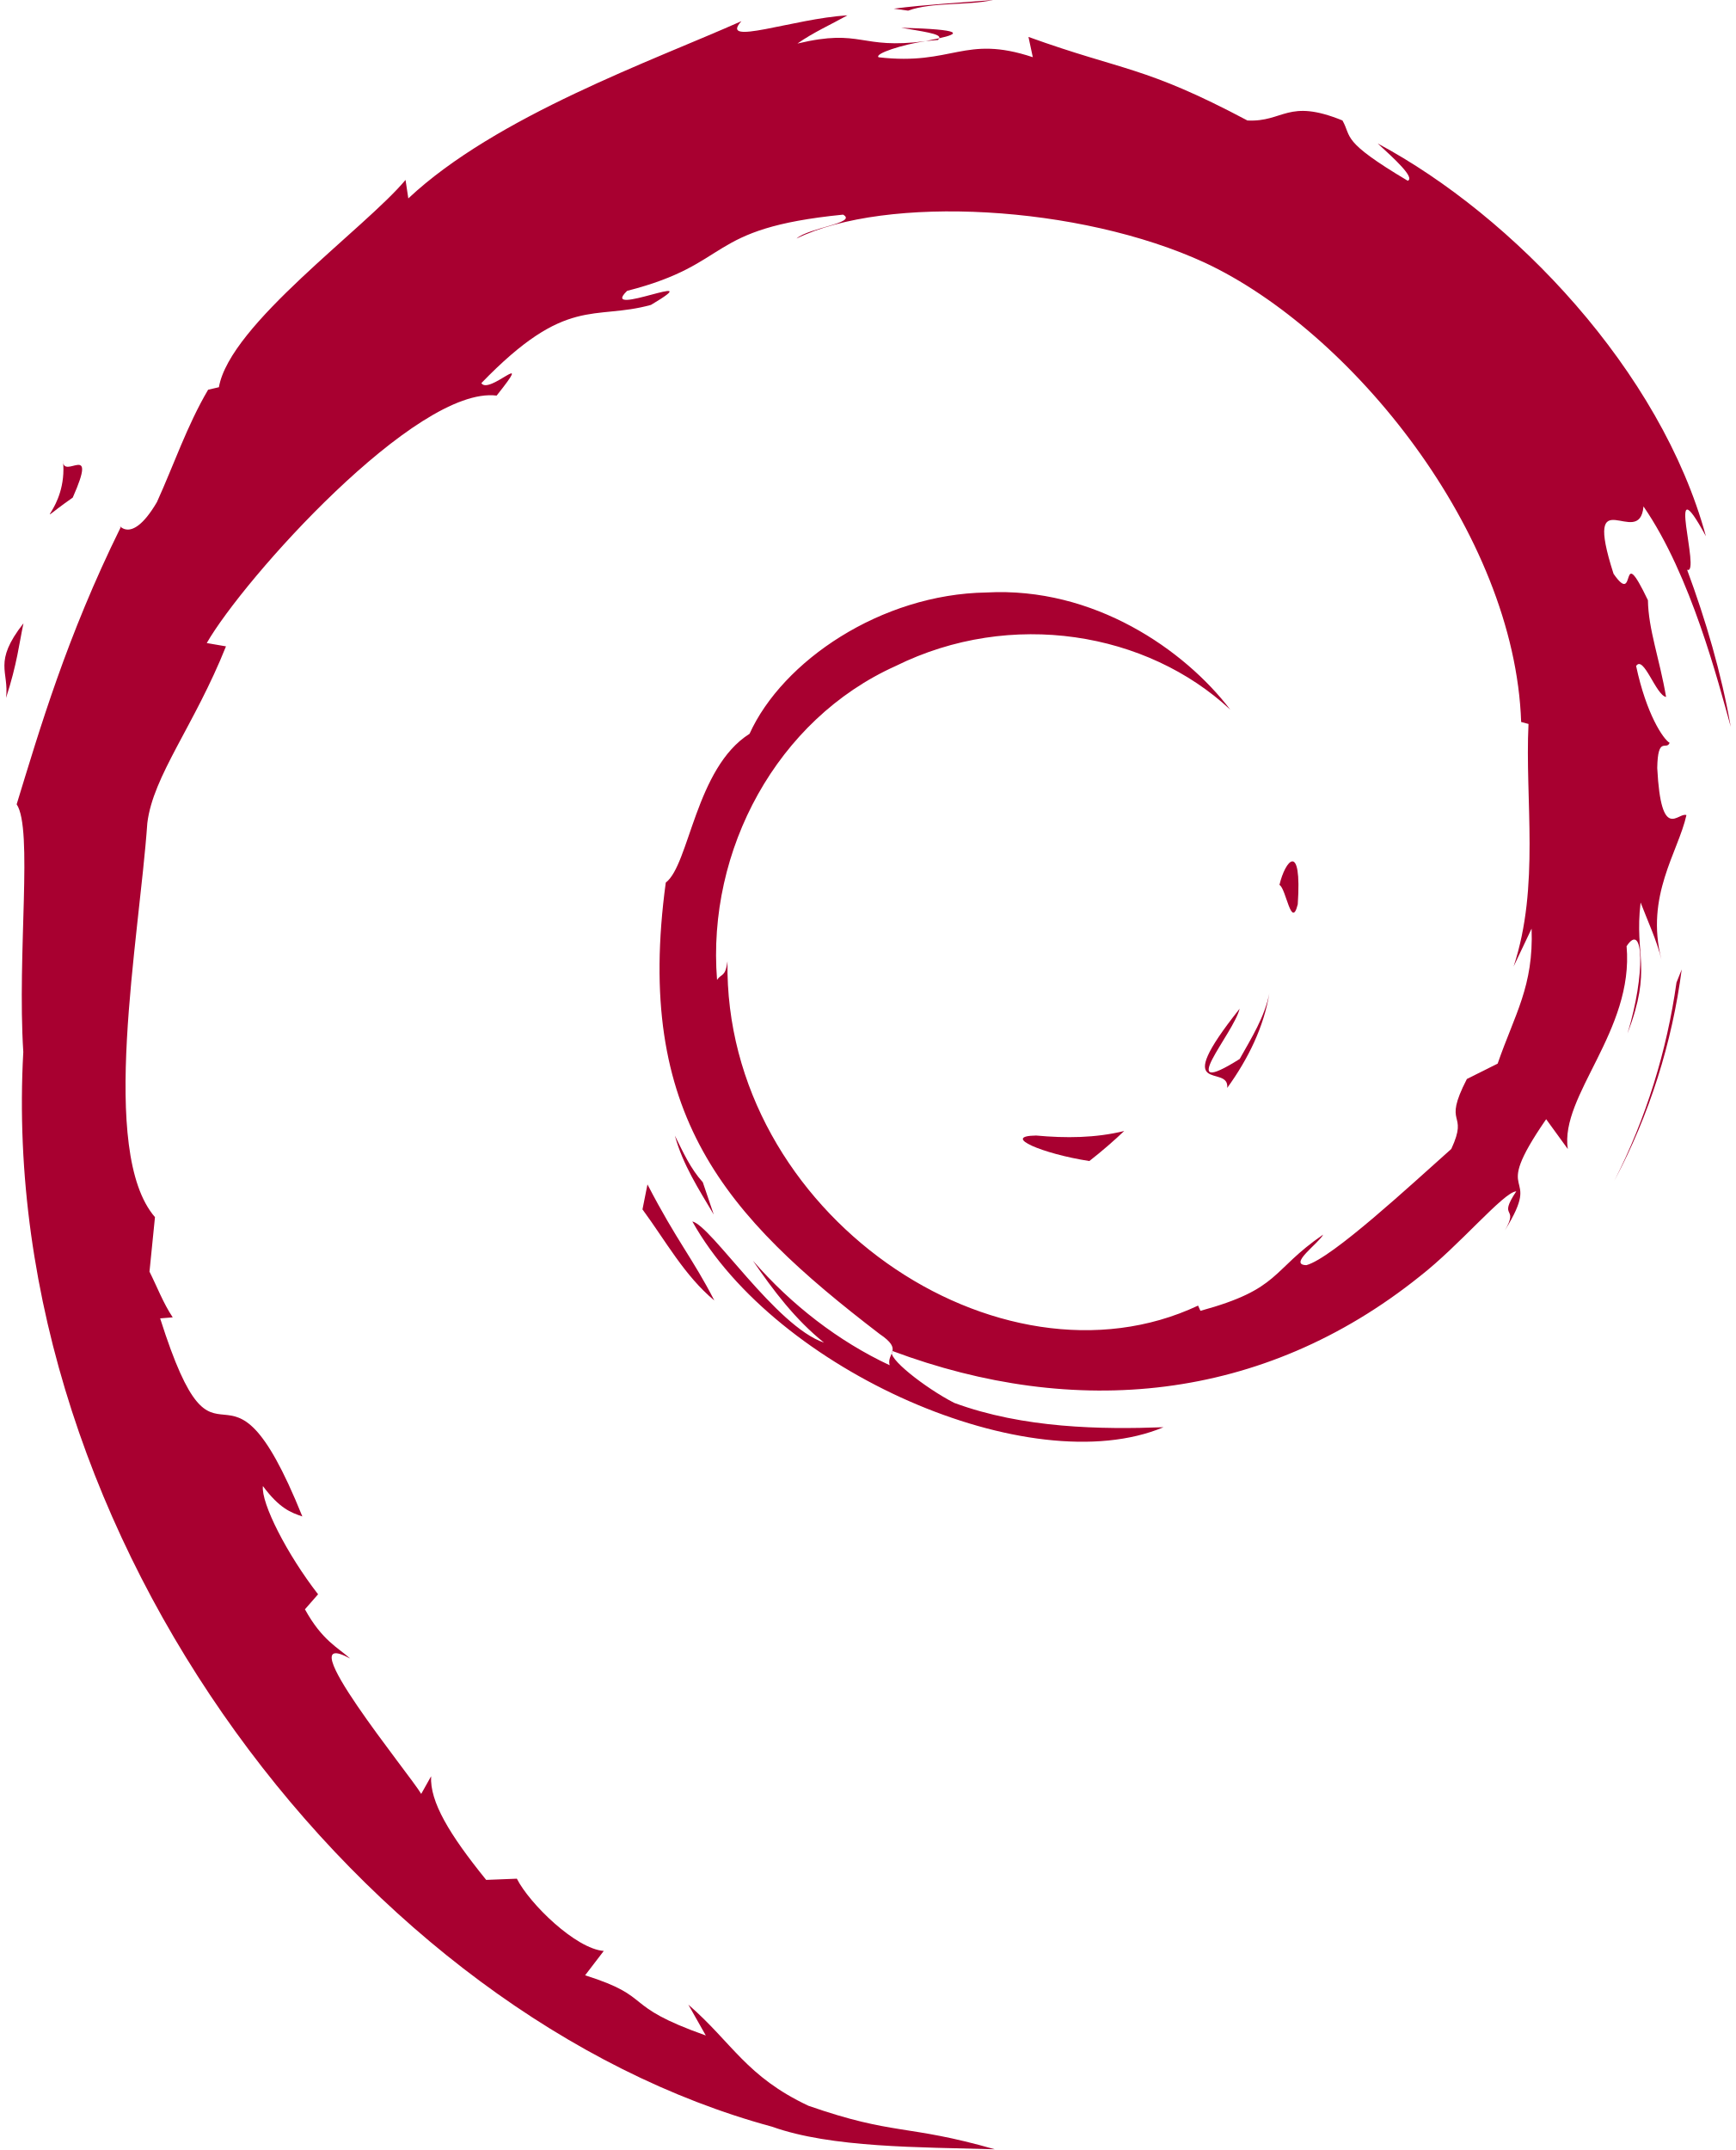
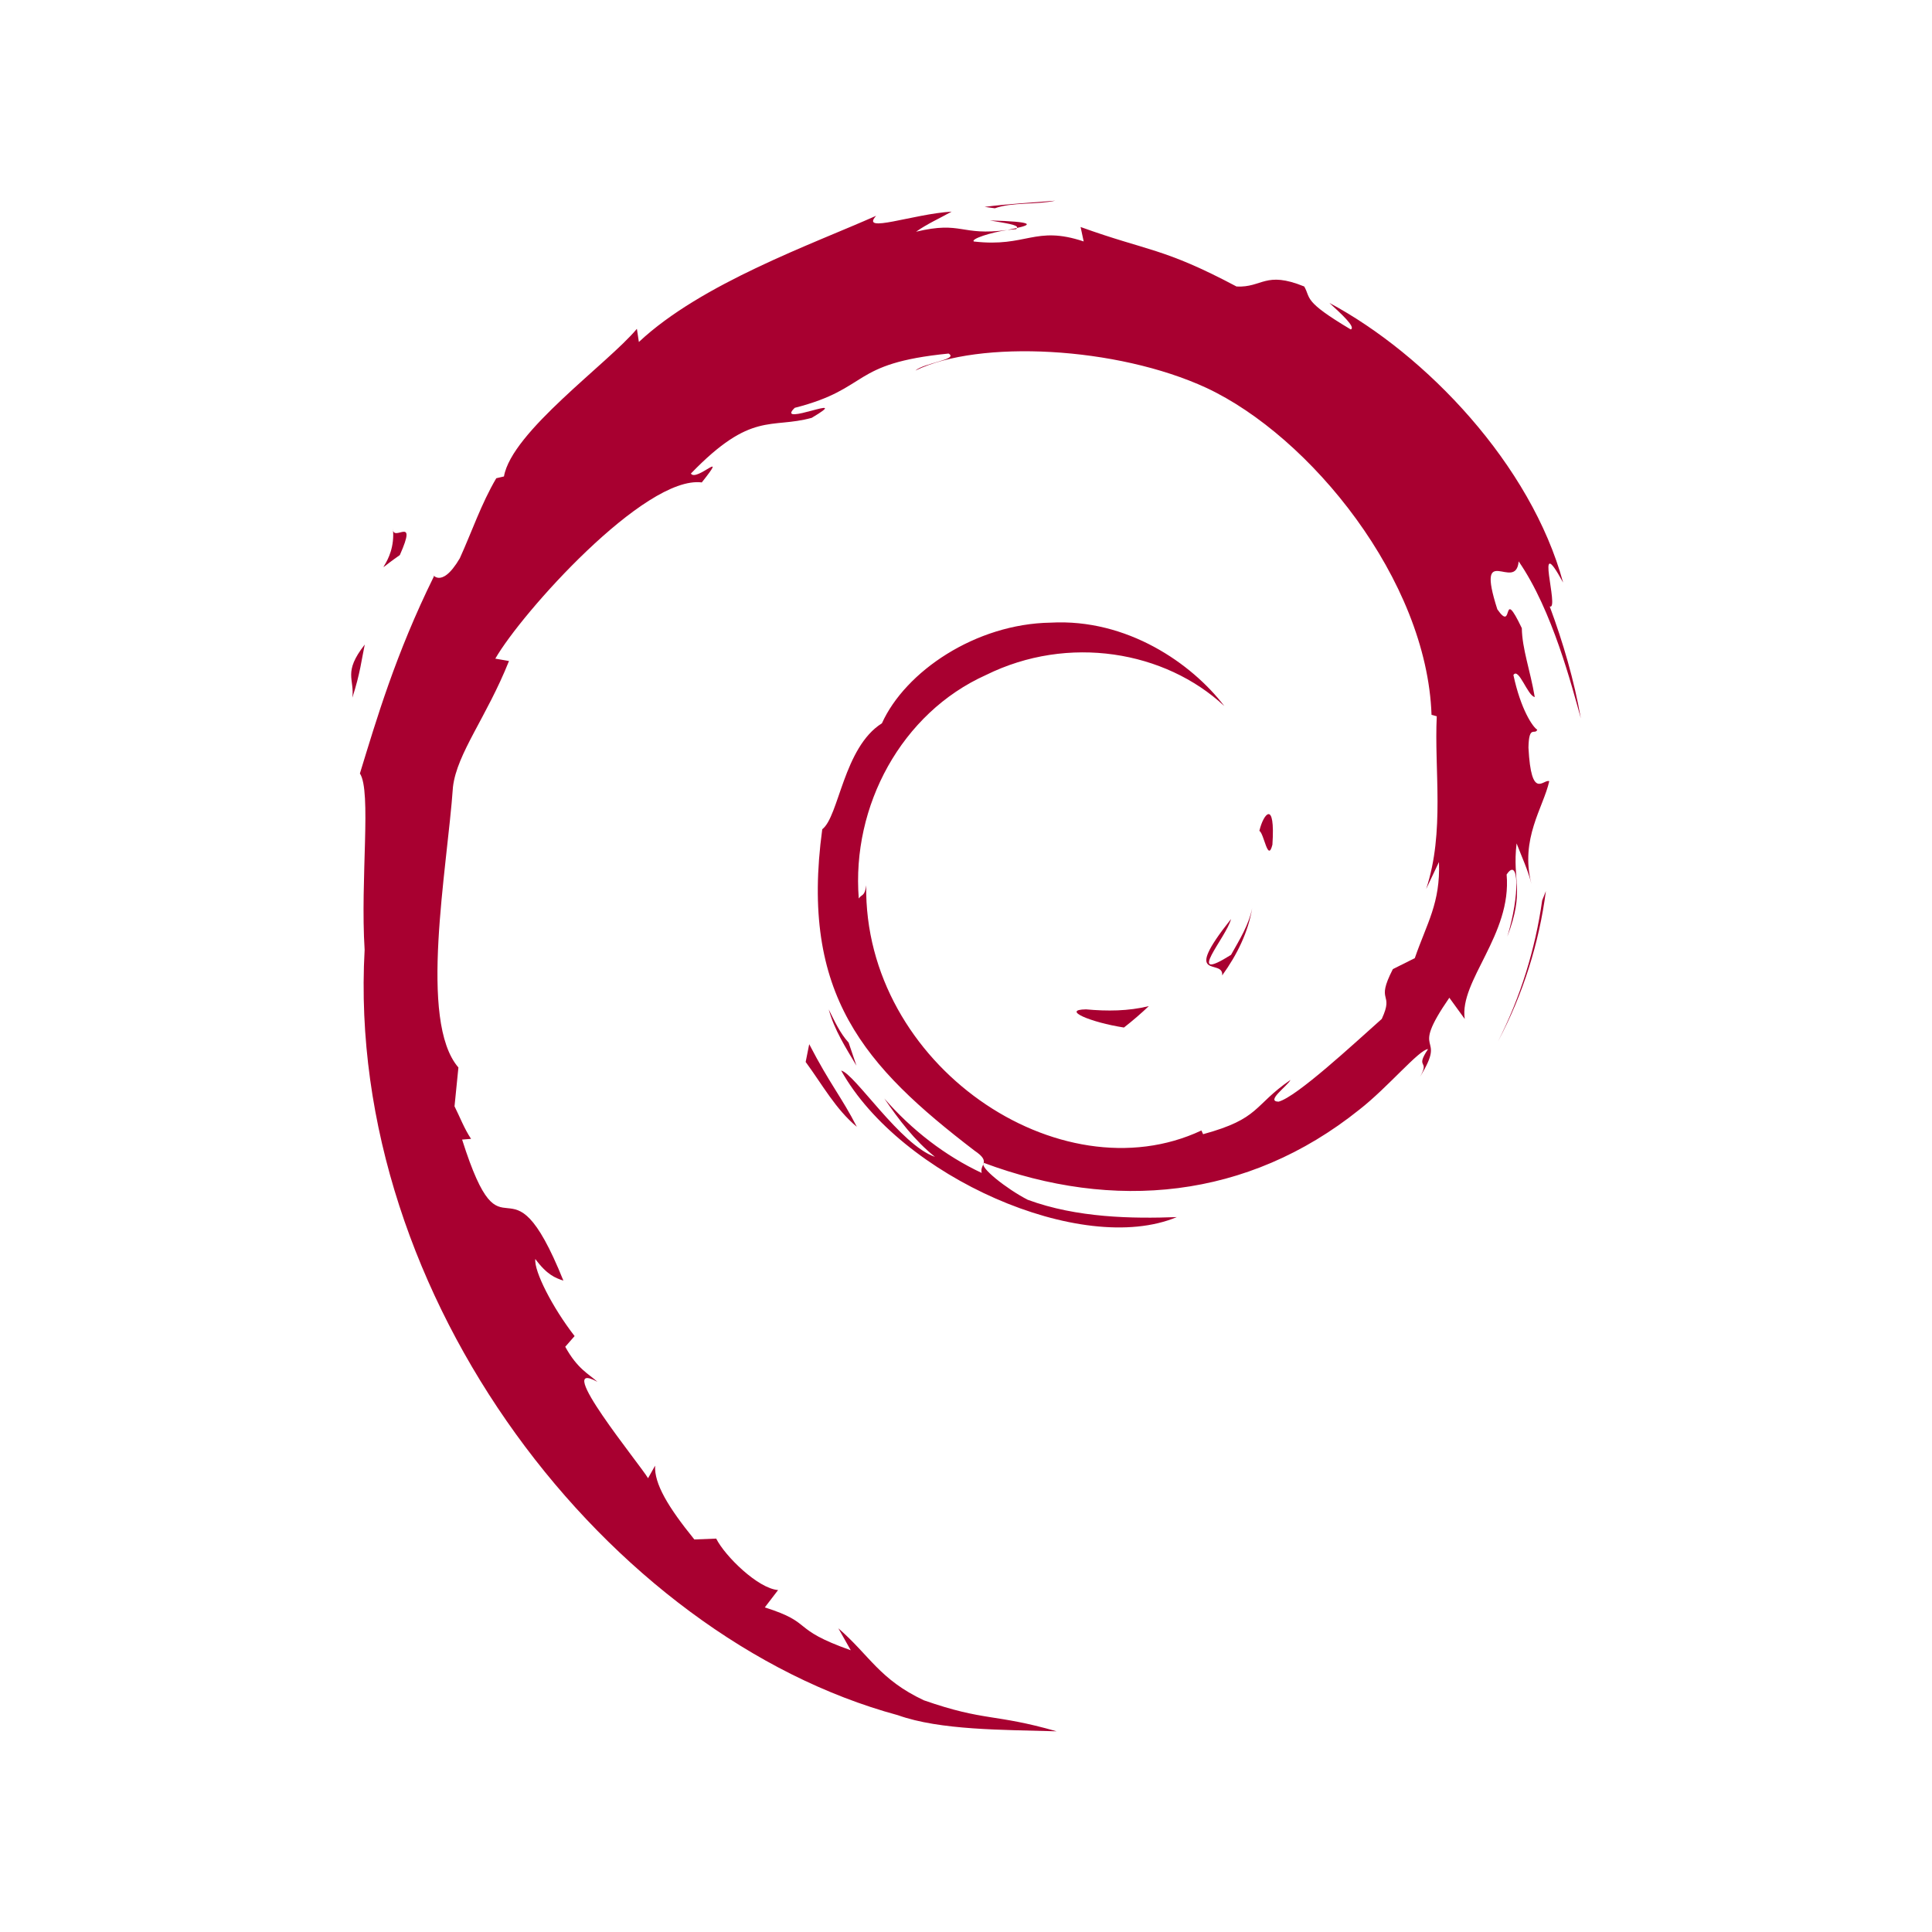
- <svg xmlns="http://www.w3.org/2000/svg" width="256px" height="317px" viewBox="0 0 256 317" version="1.1" preserveAspectRatio="xMidYMid">
-   <g fill="#A80030">
-     <path d="M152.797,167.425 C147.546,167.498 153.79,170.131 160.645,171.186 C162.539,169.708 164.257,168.211 165.788,166.756 C161.519,167.802 157.174,167.826 152.797,167.425" />
-     <path d="M180.98,160.401 C184.107,156.085 186.386,151.36 187.189,146.474 C186.488,149.957 184.597,152.964 182.818,156.137 C173.003,162.318 181.895,152.467 182.812,148.724 C172.258,162.008 181.363,156.69 180.98,160.401" />
-     <path d="M191.382,133.331 C192.017,123.875 189.521,126.864 188.682,130.473 C189.661,130.981 190.436,137.138 191.382,133.331" />
-     <path d="M132.886,4.088 C135.688,4.591 138.94,4.976 138.484,5.645 C141.55,4.973 142.245,4.354 132.886,4.088" />
-     <path d="M138.484,5.645 L136.503,6.055 L138.347,5.891 L138.484,5.645" />
-     <path d="M225.866,136.916 C226.178,145.408 223.382,149.528 220.86,156.821 L216.322,159.089 C212.608,166.3 216.682,163.668 214.023,169.404 C208.225,174.558 196.429,185.533 192.654,186.536 C189.898,186.474 194.521,183.283 195.126,182.033 C187.365,187.363 188.899,190.033 177.029,193.271 L176.682,192.5 C147.408,206.271 106.745,178.979 107.28,141.74 C106.967,144.104 106.391,143.514 105.743,144.47 C104.232,125.31 114.591,106.065 132.062,98.208 C149.15,89.748 169.184,93.22 181.424,104.627 C174.7,95.82 161.317,86.484 145.456,87.358 C129.92,87.603 115.385,97.477 110.535,108.195 C102.575,113.207 101.652,127.513 98.183,130.131 C93.517,164.427 106.961,179.245 129.704,196.675 C133.283,199.089 130.712,199.454 131.197,201.292 C123.64,197.753 116.721,192.412 111.032,185.872 C114.05,190.291 117.308,194.586 121.519,197.961 C114.395,195.547 104.878,180.697 102.099,180.093 C114.38,202.081 151.926,218.655 171.585,210.432 C162.489,210.768 150.932,210.619 140.711,206.841 C136.418,204.632 130.58,200.056 131.623,199.2 C158.454,209.223 186.169,206.791 209.385,188.181 C215.291,183.581 221.743,175.756 223.607,175.648 C220.799,179.87 224.086,177.679 221.93,181.407 C227.815,171.917 219.373,177.544 228.013,165.018 L231.204,169.412 C230.018,161.534 240.987,151.968 239.874,139.508 C242.39,135.698 242.682,143.608 240.011,152.374 C243.717,142.649 240.987,141.086 241.94,133.062 C242.969,135.759 244.319,138.626 245.011,141.472 C242.597,132.074 247.489,125.646 248.699,120.184 C247.506,119.656 244.973,124.34 244.394,113.239 C244.479,108.417 245.736,110.711 246.221,109.525 C245.274,108.981 242.79,105.285 241.28,98.196 C242.375,96.53 244.207,102.515 245.698,102.76 C244.739,97.123 243.088,92.825 243.021,88.5 C238.667,79.401 241.481,89.713 237.948,84.594 C233.314,70.138 241.794,81.239 242.367,74.67 C249.391,84.848 253.397,100.621 255.235,107.155 C253.833,99.189 251.565,91.472 248.798,84.006 C250.931,84.903 245.362,67.617 251.571,79.065 C244.938,54.66 223.183,31.856 203.17,21.156 C205.619,23.397 208.71,26.211 207.6,26.652 C197.647,20.726 199.398,20.264 197.972,17.76 C189.863,14.461 189.331,18.026 183.96,17.766 C168.678,9.66 165.733,10.522 151.669,5.444 L152.309,8.433 C142.184,5.061 140.512,9.713 129.569,8.445 C128.903,7.925 133.076,6.563 136.509,6.063 C126.72,7.355 127.179,4.135 117.6,6.42 C119.961,4.763 122.457,3.667 124.976,2.259 C116.993,2.744 105.918,6.905 109.337,3.121 C96.316,8.93 73.191,17.085 60.214,29.253 L59.805,26.526 C53.859,33.665 33.875,47.846 32.282,57.091 L30.692,57.462 C27.598,62.702 25.596,68.639 23.142,74.03 C19.095,80.926 17.21,76.684 17.786,77.765 C9.826,93.903 5.872,107.465 2.457,118.586 C4.891,122.224 2.515,140.487 3.435,155.103 C-0.562,227.29 54.098,297.378 113.846,313.561 C122.603,316.693 135.627,316.573 146.704,316.895 C133.634,313.157 131.945,314.914 119.213,310.475 C110.029,306.15 108.016,301.212 101.512,295.567 L104.086,300.116 C91.328,295.602 96.667,294.529 86.288,291.242 L89.037,287.651 C84.903,287.338 78.085,280.682 76.221,276.997 L71.698,277.175 C66.263,270.469 63.367,265.636 63.577,261.893 L62.116,264.496 C60.459,261.653 42.121,239.346 51.635,244.539 C49.867,242.923 47.518,241.909 44.97,237.28 L46.907,235.065 C42.328,229.174 38.48,221.624 38.772,219.108 C41.215,222.407 42.91,223.023 44.587,223.587 C33.024,194.899 32.376,222.007 23.618,194.384 L25.471,194.235 C24.051,192.096 23.189,189.773 22.046,187.494 L22.853,179.458 C14.528,169.833 20.524,138.532 21.725,121.365 C22.557,114.384 28.673,106.953 33.325,95.3 L30.491,94.812 C35.908,85.362 61.424,56.86 73.241,58.327 C78.965,51.136 72.104,58.301 70.985,56.489 C83.558,43.477 87.512,47.296 95.998,44.956 C105.149,39.524 88.143,47.074 92.482,42.884 C108.302,38.843 103.694,33.697 124.333,31.646 C126.51,32.885 119.281,33.56 117.466,35.167 C130.647,28.718 159.178,30.185 177.71,38.747 C199.214,48.796 223.373,78.501 224.326,106.451 L225.41,106.743 C224.861,117.853 227.11,130.701 223.212,142.503 L225.866,136.916" />
-     <path d="M95.483,174.634 L94.747,178.316 C98.198,183.003 100.936,188.081 105.342,191.746 C102.172,185.557 99.817,183 95.483,174.634" />
-     <path d="M103.642,174.313 C101.815,172.294 100.734,169.862 99.525,167.44 C100.682,171.697 103.051,175.356 105.258,179.076 L103.642,174.313" />
-     <path d="M248.003,142.936 L247.232,144.87 C245.818,154.916 242.764,164.857 238.083,174.073 C243.255,164.348 246.601,153.712 248.003,142.936" />
-     <path d="M133.923,1.569 C137.473,0.269 142.651,0.856 146.418,0 C141.509,0.412 136.623,0.657 131.799,1.28 L133.923,1.569" />
-     <path d="M9.282,67.847 C10.101,75.421 3.584,78.361 10.726,73.367 C14.554,64.744 9.23,70.986 9.282,67.847" />
-     <path d="M0.89,102.9 C2.535,97.851 2.833,94.818 3.462,91.896 C-1.085,97.708 1.37,98.947 0.89,102.9" />
+ <svg xmlns="http://www.w3.org/2000/svg" width="400" height="400" viewBox="0 0 400 400" version="1.1" preserveAspectRatio="xMidYMid" id="svg10">
+   <defs id="defs14" />
+   <g id="g7634" style="fill:#a80030" transform="translate(72.05714,41.55266)">
+     <path id="path7610" d="m 152.797,167.425 c -5.251,0.073 0.994,2.706 7.849,3.761 1.893,-1.479 3.612,-2.975 5.143,-4.43 -4.269,1.046 -8.614,1.069 -12.991,0.669" />
+     <path id="path7612" d="m 180.98,160.401 c 3.127,-4.316 5.406,-9.041 6.209,-13.927 -0.701,3.483 -2.592,6.49 -4.371,9.663 -9.815,6.18 -0.923,-3.67 -0.006,-7.413 -10.554,13.284 -1.449,7.966 -1.832,11.677" />
+     <path id="path7614" d="m 191.382,133.331 c 0.634,-9.456 -1.861,-6.467 -2.7,-2.858 0.979,0.508 1.753,6.665 2.7,2.858" />
+     <path id="path7616" d="m 132.886,4.088 c 2.802,0.503 6.055,0.888 5.599,1.557 3.065,-0.672 3.761,-1.292 -5.599,-1.557" />
+     <path id="path7618" d="m 138.484,5.645 -1.981,0.409 1.844,-0.164 0.137,-0.245" />
+     <path id="path7620" d="m 225.866,136.916 c 0.313,8.492 -2.484,12.612 -5.005,19.905 l -4.538,2.268 c -3.714,7.212 0.359,4.579 -2.3,10.315 -5.797,5.155 -17.594,16.13 -21.369,17.132 -2.756,-0.061 1.867,-3.252 2.472,-4.503 -7.761,5.33 -6.227,8.001 -18.096,11.238 l -0.348,-0.771 c -29.273,13.772 -69.937,-13.52 -69.402,-50.759 -0.313,2.364 -0.888,1.774 -1.537,2.729 -1.511,-19.16 8.848,-38.405 26.319,-46.262 17.088,-8.459 37.122,-4.988 49.362,6.42 -6.724,-8.807 -20.107,-18.143 -35.968,-17.269 -15.537,0.245 -30.071,10.119 -34.922,20.837 -7.96,5.011 -8.883,19.318 -12.352,21.936 -4.667,34.296 8.778,49.114 31.52,66.544 3.58,2.414 1.008,2.779 1.493,4.617 -7.556,-3.539 -14.476,-8.88 -20.165,-15.42 3.018,4.418 6.277,8.714 10.487,12.089 -7.124,-2.414 -16.641,-17.264 -19.42,-17.868 12.281,21.989 49.827,38.562 69.487,30.34 -9.096,0.336 -20.653,0.187 -30.875,-3.591 -4.293,-2.209 -10.131,-6.785 -9.088,-7.641 26.83,10.023 54.546,7.592 77.762,-11.019 5.905,-4.599 12.357,-12.425 14.222,-12.533 -2.808,4.222 0.479,2.031 -1.677,5.759 5.885,-9.491 -2.557,-3.863 6.084,-16.39 l 3.191,4.395 c -1.186,-7.878 9.783,-17.445 8.67,-29.904 2.516,-3.81 2.808,4.1 0.137,12.866 3.705,-9.725 0.976,-11.288 1.929,-19.312 1.029,2.697 2.379,5.564 3.071,8.41 -2.414,-9.397 2.478,-15.826 3.688,-21.287 -1.192,-0.529 -3.726,4.155 -4.304,-6.946 0.085,-4.821 1.341,-2.528 1.826,-3.714 -0.947,-0.544 -3.43,-4.24 -4.941,-11.329 1.096,-1.666 2.928,4.319 4.418,4.564 -0.958,-5.637 -2.609,-9.935 -2.677,-14.26 -4.354,-9.099 -1.54,1.213 -5.073,-3.907 -4.634,-14.455 3.845,-3.355 4.418,-9.923 7.025,10.178 11.031,25.951 12.869,32.485 -1.403,-7.966 -3.67,-15.683 -6.437,-23.149 2.133,0.897 -3.436,-16.39 2.773,-4.941 -6.633,-24.405 -28.388,-47.209 -48.401,-57.909 2.449,2.241 5.54,5.055 4.43,5.496 -9.953,-5.926 -8.202,-6.388 -9.628,-8.892 -8.109,-3.299 -8.641,0.266 -14.011,0.006 -15.282,-8.106 -18.228,-7.244 -32.292,-12.322 l 0.64,2.989 c -10.125,-3.372 -11.796,1.28 -22.739,0.012 -0.666,-0.52 3.506,-1.882 6.94,-2.381 -9.789,1.292 -9.33,-1.929 -18.909,0.356 2.361,-1.657 4.856,-2.753 7.375,-4.161 -7.983,0.485 -19.058,4.646 -15.639,0.862 C 96.316,8.93 73.191,17.085 60.214,29.253 L 59.805,26.526 C 53.859,33.665 33.875,47.846 32.282,57.091 l -1.59,0.371 C 27.598,62.702 25.596,68.639 23.142,74.03 19.095,80.926 17.21,76.684 17.786,77.765 9.826,93.903 5.872,107.465 2.457,118.586 4.891,122.224 2.515,140.487 3.435,155.103 -0.562,227.29 54.098,297.378 113.846,313.561 c 8.757,3.132 21.781,3.013 32.859,3.334 -13.07,-3.737 -14.759,-1.981 -27.491,-6.42 -9.184,-4.325 -11.197,-9.263 -17.702,-14.908 l 2.574,4.55 c -12.758,-4.515 -7.419,-5.587 -17.798,-8.874 l 2.75,-3.591 c -4.135,-0.313 -10.952,-6.969 -12.816,-10.654 l -4.523,0.178 C 66.263,270.469 63.367,265.636 63.577,261.893 l -1.461,2.604 c -1.657,-2.843 -19.996,-25.15 -10.481,-19.958 -1.768,-1.616 -4.117,-2.63 -6.665,-7.258 l 1.937,-2.215 c -4.579,-5.891 -8.427,-13.441 -8.135,-15.957 2.443,3.299 4.138,3.916 5.815,4.48 -11.563,-28.689 -12.211,-1.581 -20.969,-29.203 l 1.853,-0.149 c -1.42,-2.139 -2.282,-4.462 -3.425,-6.741 l 0.806,-8.036 c -8.325,-9.625 -2.329,-40.926 -1.128,-58.094 0.833,-6.981 6.949,-14.412 11.601,-26.065 l -2.834,-0.488 c 5.418,-9.45 30.933,-37.952 42.75,-36.485 5.724,-7.191 -1.137,-0.026 -2.256,-1.838 12.574,-13.012 16.527,-9.193 25.013,-11.533 9.152,-5.432 -7.855,2.118 -3.515,-2.072 15.82,-4.041 11.212,-9.187 31.85,-11.238 2.177,1.239 -5.052,1.914 -6.867,3.521 13.181,-6.449 41.712,-4.982 60.244,3.58 21.503,10.049 45.663,39.755 46.616,67.704 l 1.084,0.292 c -0.549,11.11 1.701,23.958 -2.197,35.76 l 2.653,-5.587" />
+     <path id="path7622" d="m 95.483,174.634 -0.736,3.682 c 3.451,4.687 6.189,9.766 10.595,13.43 -3.17,-6.189 -5.526,-8.746 -9.859,-17.112" />
+     <path id="path7624" d="m 103.642,174.313 c -1.826,-2.019 -2.907,-4.45 -4.117,-6.873 1.157,4.257 3.527,7.916 5.733,11.636 l -1.616,-4.763" />
+     <path id="path7626" d="m 248.003,142.936 -0.771,1.934 c -1.414,10.046 -4.468,19.987 -9.149,29.203 5.172,-9.725 8.518,-20.361 9.92,-31.137" />
+     <path id="path7628" d="M 133.923,1.569 C 137.473,0.269 142.651,0.856 146.418,0 141.509,0.412 136.623,0.657 131.799,1.28 l 2.124,0.289" />
+     <path id="path7630" d="m 9.282,67.847 c 0.818,7.574 -5.698,10.514 1.443,5.52 3.828,-8.623 -1.496,-2.381 -1.443,-5.52" />
+     <path id="path7632" d="M 0.89,102.9 C 2.535,97.851 2.833,94.818 3.462,91.896 -1.085,97.708 1.37,98.947 0.89,102.9" />
  </g>
</svg>
